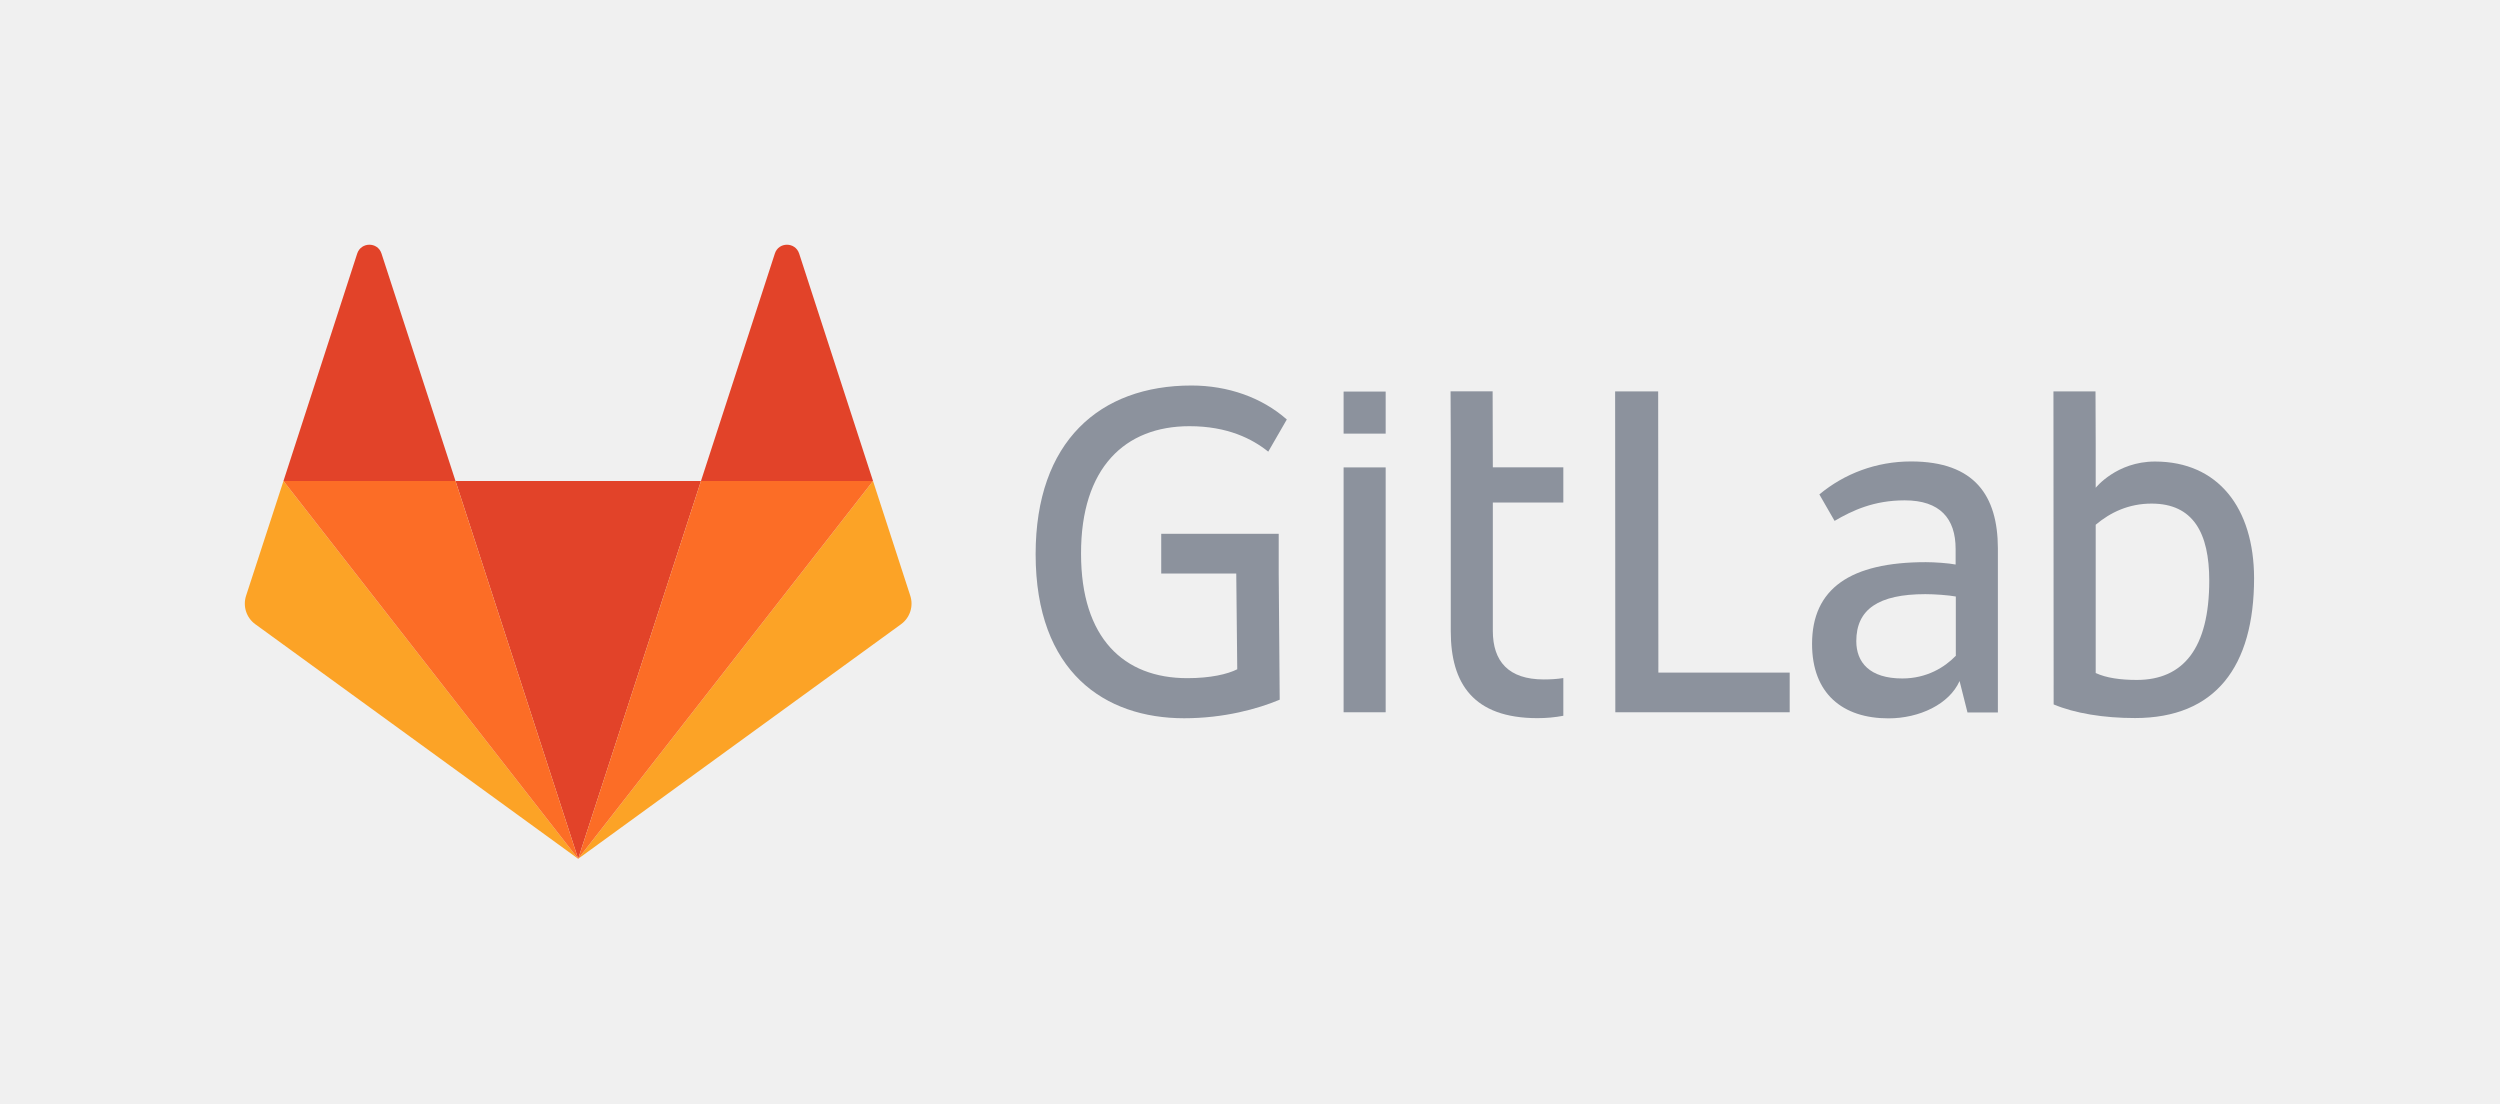
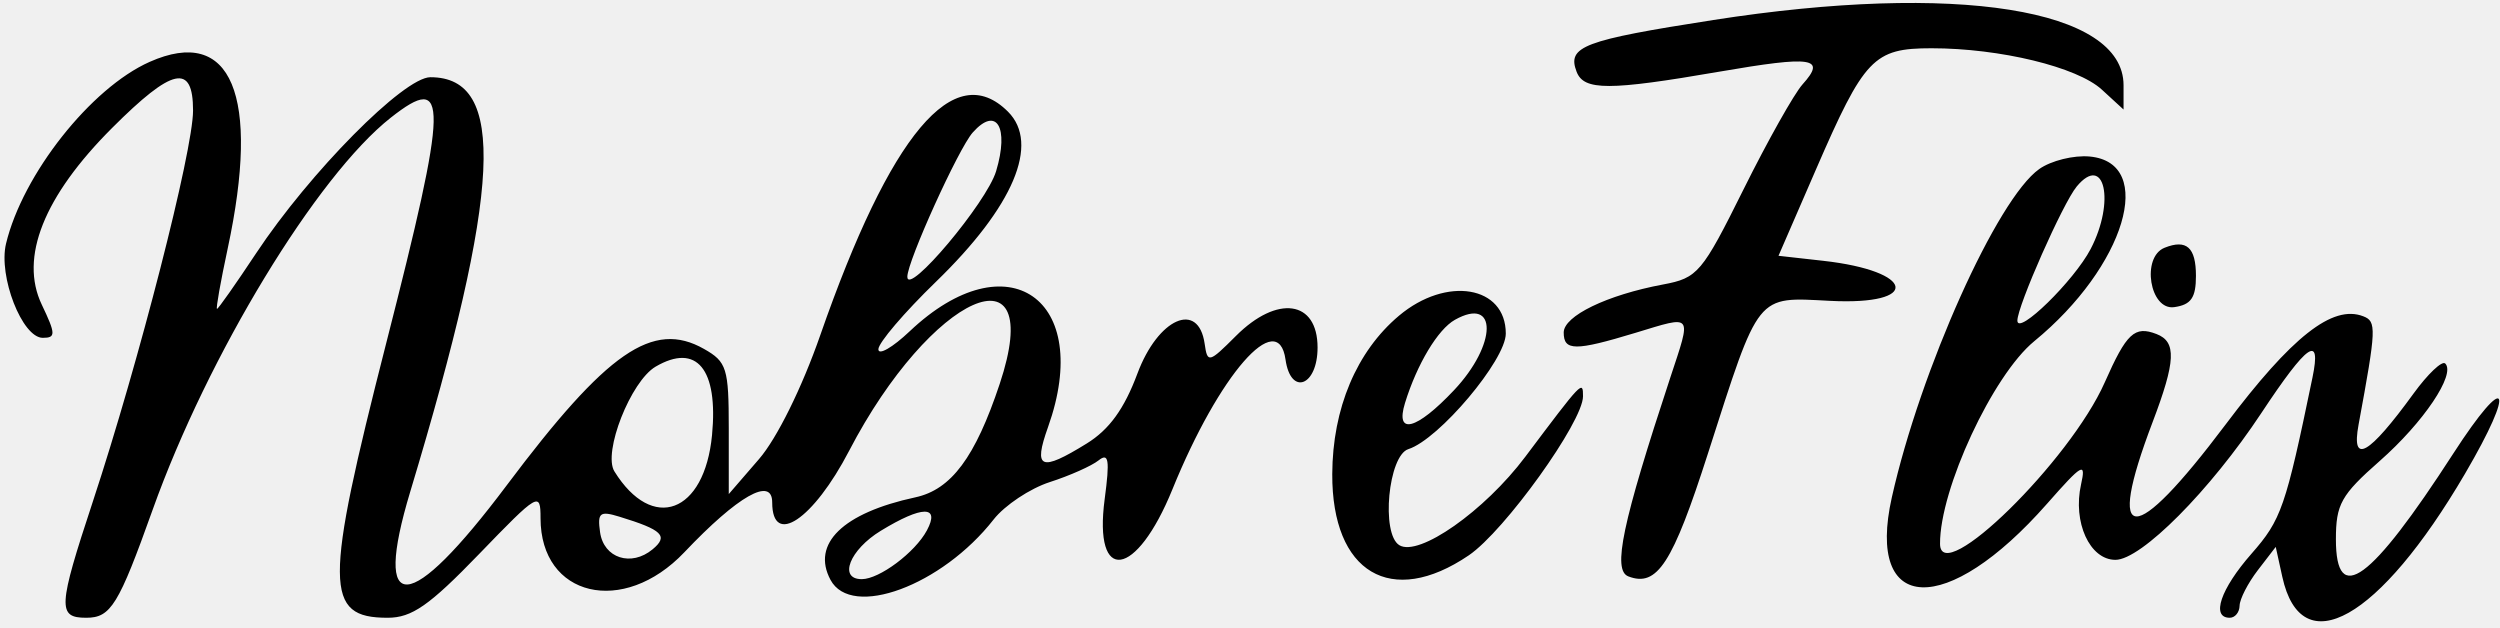
- <svg xmlns="http://www.w3.org/2000/svg" version="1.1" x="0px" y="0px" viewBox="0 0 1266 559" style="enable-background:new 0 0 1266 559;" xml:space="preserve">
-   <style type="text/css">
- 	.st0{fill:#FAFAFA;}
- 	.st1{fill:#F0F0F0;}
- 	.st2{fill:#FFFFFF;}
- 	.st3{fill:#E24329;}
- 	.st4{fill:#FCA326;}
- 	.st5{fill:#FC6D26;}
- 	.st6{fill:#8C929D;}
- 	.st7{fill:#2E2E2E;}
- 	.st8{fill:none;stroke:#FCA326;stroke-width:16;stroke-linecap:round;stroke-linejoin:round;stroke-miterlimit:10;}
- 	.st9{fill:none;stroke:#FC6D26;stroke-width:16;stroke-linecap:round;stroke-linejoin:round;stroke-miterlimit:10;}
- 	.st10{fill:none;stroke:#E24329;stroke-width:16;stroke-linecap:round;stroke-linejoin:round;stroke-miterlimit:10;}
- 	.st11{fill:none;stroke:#F0F0F0;stroke-miterlimit:10;}
- 	.st12{fill:#231F20;}
- 	.st13{fill:none;stroke:#231F20;stroke-width:16;stroke-linecap:round;stroke-linejoin:round;stroke-miterlimit:10;}
- 	.st14{display:none;}
- 	.st15{display:inline;opacity:0.1;fill:#E828E3;}
- 	.st16{display:inline;}
- 	.st17{opacity:0.1;fill:#E828E3;}
- 	.st18{font-family:'SourceSansPro-Semibold';}
- 	.st19{font-size:24px;}
- 	.st20{display:inline;fill:#DB3B21;}
- 	.st21{display:inline;fill:#FC6D26;}
- 	.st22{display:inline;fill:#2E2E2E;}
- 	.st23{display:inline;fill:#6E49CB;}
- 	.st24{display:inline;fill:#380D75;}
- 	.st25{display:inline;fill:#FCA121;}
- 	.st26{opacity:0.6;fill:none;stroke:#231F20;stroke-width:2;stroke-miterlimit:10;stroke-dasharray:12,6;}
- 	.st27{fill:none;stroke:#444444;stroke-width:1.534;stroke-miterlimit:10;}
- </style>
-   <g id="logo_art">
-     <g>
-       <g>
-         <path id="path14_3_" class="st6" d="M839.7,198.192h-21.8l0.1,162.5h88.3v-20.1h-66.5L839.7,198.192L839.7,198.192z" />
-         <g id="g24_3_" transform="translate(977.3274, 143.2844)">
-           <path id="path26_3_" class="st6" d="M13,188.892c-5.5,5.7-14.6,11.4-27,11.4c-16.6,0-23.3-8.2-23.3-18.9      c0-16.1,11.2-23.8,35-23.8c4.5,0,11.7,0.5,15.4,1.2v30.1H13z M-9.6,90.392c-17.6,0-33.8,6.2-46.4,16.7l7.7,13.4      c8.9-5.2,19.8-10.4,35.5-10.4c17.9,0,25.8,9.2,25.8,24.6v7.9c-3.5-0.7-10.7-1.2-15.1-1.2c-38.2,0-57.6,13.4-57.6,41.4      c0,25.1,15.4,37.7,38.7,37.7c15.7,0,30.8-7.2,36-18.9l4,15.9h15.4v-83.2C34.3,107.992,22.9,90.392-9.6,90.392L-9.6,90.392z" />
-         </g>
-         <g id="g28_3_" transform="translate(1099.767, 143.1289)">
-           <path id="path30_3_" class="st6" d="M-17.7,201.192c-8.2,0-15.4-1-20.8-3.5v-67.3v-7.8c7.4-6.2,16.6-10.7,28.3-10.7      c21.1,0,29.2,14.9,29.2,39C19,185.092,5.9,201.192-17.7,201.192 M-8.5,90.592c-19.5,0-30,13.3-30,13.3v-21l-0.1-27.8h-9.8h-11.5      l0.1,158.5c10.7,4.5,25.3,6.9,41.2,6.9c40.7,0,60.3-26,60.3-70.9C41.6,114.092,23.5,90.592-8.5,90.592" />
-         </g>
-         <g id="g32_5_" transform="translate(584.0421, 143.6308)">
-           <path id="path34_5_" class="st6" d="M18.3,72.192c19.3,0,31.8,6.4,39.9,12.9l9.4-16.3c-12.7-11.2-29.9-17.2-48.3-17.2      c-46.4,0-78.9,28.3-78.9,85.4c0,59.8,35.1,83.1,75.2,83.1c20.1,0,37.2-4.7,48.4-9.4l-0.5-63.9v-7.5v-12.6H4v20.1h38l0.5,48.5      c-5,2.5-13.6,4.5-25.3,4.5c-32.2,0-53.8-20.3-53.8-63C-36.7,93.292-14.4,72.192,18.3,72.192" />
-         </g>
-         <g id="g36_4_" transform="translate(793.569, 142.5775)">
-           <path id="path38_4_" class="st6" d="M-37.7,55.592H-59l0.1,27.3v11.2v6.5v11.4v65v0.2c0,26.3,11.4,43.9,43.9,43.9      c4.5,0,8.9-0.4,13.1-1.2v-19.1c-3.1,0.5-6.4,0.7-9.9,0.7c-17.9,0-25.8-9.2-25.8-24.6v-65h35.7v-17.8h-35.7L-37.7,55.592      L-37.7,55.592z" />
-         </g>
-         <path id="path40_33_" class="st6" d="M680.4,360.692h21.3v-124h-21.3V360.692L680.4,360.692z" />
-         <path id="path42_3_" class="st6" d="M680.4,219.592h21.3v-21.3h-21.3V219.592L680.4,219.592z" />
-       </g>
-       <g>
-         <path id="path50_5_" class="st3" d="M292.778,434.892L292.778,434.892l62.199-191.322H230.669L292.778,434.892L292.778,434.892z" />
-         <path id="path66_12_" class="st4" d="M143.549,243.57L143.549,243.57l-18.941,58.126c-1.714,5.278,0.137,11.104,4.661,14.394     l163.509,118.801L143.549,243.57L143.549,243.57z" />
-         <path id="path74_5_" class="st3" d="M143.549,243.57h87.12l-37.494-115.224c-1.919-5.895-10.282-5.895-12.27,0L143.549,243.57     L143.549,243.57z" />
-         <path id="path82_12_" class="st4" d="M442.097,243.57L442.097,243.57l18.873,58.126c1.714,5.278-0.137,11.104-4.661,14.394     L292.778,434.892L442.097,243.57L442.097,243.57z" />
-         <path id="path86_5_" class="st3" d="M442.097,243.57h-87.12l37.425-115.224c1.919-5.895,10.282-5.895,12.27,0L442.097,243.57     L442.097,243.57z" />
-         <polygon class="st5" points="292.778,434.892 354.977,243.57 442.097,243.57    " />
-         <polygon class="st5" points="292.778,434.892 143.549,243.57 230.669,243.57    " />
-       </g>
-     </g>
-   </g>
-   <g id="spacing_guides" class="st14">
-     <path id="path40_32_" class="st15" d="M-1,0v124h1268V0H-1L-1,0z" />
-     <path id="path40_31_" class="st15" d="M-1,435v124h1268V435H-1L-1,435z" />
-     <path id="path40_30_" class="st15" d="M261.69,434.551h62v-310h-62V434.551L261.69,434.551z" />
-     <path id="path40_29_" class="st15" d="M462.2,560h62V-1h-62V560L462.2,560z" />
-     <text transform="matrix(1 0 0 1 256.2529 195)" class="st16 st18 st19">H: 2.5 x</text>
-     <text transform="matrix(1 0 0 1 468.4727 282.832)" class="st16 st18 st19">1/2 x</text>
-     <text transform="matrix(1 0 0 1 621.2881 500.4978)" class="st16 st18 st19">1x</text>
-     <text transform="matrix(1 0 0 1 621.2881 65.4988)" class="st16 st18 st19">1x</text>
-     <path id="path40_27_" class="st15" d="M0,560h124V-1H0V560L0,560z" />
-     <text transform="matrix(1 0 0 1 51.2881 282.832)" class="st16 st18 st19">1x</text>
-     <path id="path40_3_" class="st15" d="M1142,560h124V-1h-124V560L1142,560z" />
-     <text transform="matrix(1 0 0 1 1191.288 282.832)" class="st16 st18 st19">1x</text>
-   </g>
+ <svg xmlns="http://www.w3.org/2000/svg" viewBox="0 0 259 65">
+   <path d="M177.502 2.072c-13.499 2.103-15.173 2.736-14.166 5.361.755 1.967 3.351 1.966 14.76-.003 9.718-1.677 11.141-1.461 8.645 1.314-.869.966-3.621 5.865-6.117 10.887-4.3 8.652-4.737 9.168-8.331 9.841-5.81 1.089-10.293 3.257-10.293 4.977 0 1.921 1.187 1.928 7.415.038 6.046-1.834 5.846-2.091 3.624 4.642-4.982 15.101-6.004 19.947-4.342 20.585 2.986 1.146 4.585-1.325 8.252-12.751 5.368-16.726 4.941-16.192 12.632-15.795 9.471.489 8.865-3.079-.705-4.15l-4.624-.518 3.87-8.916C193.145 6.009 194.106 5 200.106 5c7.1 0 15.09 1.94 17.644 4.284l2.25 2.065v-2.52c0-7.918-17.345-10.676-42.498-6.757M15.5 6.412C9.415 9.116 2.351 18.058.625 25.242-.188 28.624 2.3 35 4.433 35c1.359 0 1.347-.394-.107-3.443-2.323-4.87.204-11.217 7.283-18.296C17.884 6.986 20 6.531 20 11.457c0 4.165-5.61 26.05-10.385 40.516C6.006 62.905 5.945 64 8.937 64c2.543 0 3.348-1.311 6.883-11.205 5.718-16.006 17-34.575 24.676-40.613 6.019-4.735 5.958-1.848-.496 23.416C33.577 60.742 33.596 64 40.163 64c2.501 0 4.314-1.263 9.465-6.595C55.781 51.036 56 50.908 56 53.682c0 8.17 8.574 10.199 14.904 3.528C76.447 51.367 80 49.351 80 52.046c0 4.644 4.258 1.791 7.967-5.338 8.478-16.297 20.505-21.645 15.604-6.938-2.537 7.613-5.022 10.952-8.748 11.755-7.501 1.616-10.784 4.811-8.784 8.547 2.177 4.068 11.534.607 16.898-6.25 1.152-1.472 3.775-3.218 5.829-3.88 2.054-.661 4.322-1.67 5.041-2.242 1.057-.84 1.179-.074.638 4.002-1.175 8.859 3.267 8.221 7.018-1.009 4.834-11.895 10.942-18.902 11.717-13.443.54 3.799 3.32 2.753 3.32-1.25 0-4.889-4.174-5.48-8.457-1.197-2.801 2.801-2.952 2.839-3.24.817-.643-4.502-4.828-2.652-6.966 3.08-1.367 3.667-2.918 5.805-5.256 7.25-4.79 2.96-5.554 2.636-4.007-1.7 4.745-13.296-4.21-19.507-14.324-9.934-1.787 1.692-3.25 2.532-3.25 1.867s2.685-3.811 5.966-6.993c8.031-7.785 10.788-14.293 7.463-17.619C98.857 6 92.247 13.866 84.984 34.714c-1.9 5.454-4.49 10.694-6.347 12.843L75.5 51.186v-6.793c0-6.25-.205-6.908-2.569-8.246-5.295-2.997-10.043.286-20.431 14.126-10.111 13.471-13.936 13.722-9.997.658C51.955 19.586 52.517 8 44.587 8c-2.746 0-12.499 9.856-18.061 18.25-2.095 3.162-3.915 5.75-4.044 5.75-.129 0 .369-2.812 1.107-6.25 3.41-15.897.394-23.109-8.089-19.338m85.276 7.314C99.296 15.392 94 27.073 94 28.673c0 2.091 8.224-7.688 9.197-10.937 1.37-4.571.038-6.776-2.421-4.01m110.489 3.786c-4.361 3.084-12.305 20.779-15.272 34.018-2.721 12.142 5.68 12.481 16.089.649 3.649-4.147 4.048-4.374 3.516-1.998-.879 3.92.897 7.819 3.561 7.819 2.669 0 9.807-7.181 15.115-15.206 4.774-7.217 6.242-8.239 5.3-3.689-2.792 13.485-3.227 14.739-6.324 18.265-3.198 3.641-4.213 6.63-2.25 6.63.55 0 1.01-.562 1.022-1.25.012-.687.86-2.339 1.883-3.671l1.861-2.42.681 3.101c1.98 9.012 10.055 4.458 18.921-10.671 5.367-9.156 4.412-10.796-1.216-2.089C245.593 60.242 242 62.866 242 55.876c0-3.639.533-4.593 4.534-8.114 4.547-4.003 7.902-8.992 6.793-10.102-.326-.326-1.808 1.08-3.293 3.124-4.64 6.385-6.464 7.416-5.687 3.213 1.849-10.011 1.878-10.697.477-11.234-3.177-1.22-7.395 2.101-14.258 11.225-9.604 12.768-12.473 12.682-7.567-.227 2.416-6.356 2.506-8.353.411-9.157-2.272-.872-3.097-.099-5.361 5.017-3.6 8.139-17.032 21.308-17.061 16.727-.035-5.653 5.459-17.474 9.761-20.999 9.429-7.726 12.66-18.478 5.751-19.133-1.65-.157-4.006.426-5.235 1.296m3.879 1.814C213.718 21.045 209 31.709 209 33.216c0 1.611 5.87-4.125 7.589-7.416 2.57-4.919 1.445-9.956-1.445-6.474m9.106 6.341c-2.436.974-1.536 6.513 1 6.153 1.746-.248 2.25-.973 2.25-3.237 0-2.952-.975-3.826-3.25-2.916m-79.316 7.042c-4.398 3.7-6.885 9.605-6.912 16.406-.04 10.222 6.107 13.879 14.147 8.416C155.875 55.013 164 43.7 164 41.058c0-1.679-.057-1.62-5.978 6.261-4.227 5.627-11.04 10.406-13.056 9.16-1.908-1.18-1.141-9.289.942-9.95C149.068 45.526 156 37.304 156 34.558c0-4.957-6.151-5.985-11.066-1.849m5.795.423c-1.766.988-3.928 4.592-5.17 8.618-1.044 3.384 1.182 2.805 5.073-1.321 4.468-4.738 4.535-9.781.097-7.297m-82.806 4.851c-2.577 1.508-5.486 8.897-4.271 10.853 3.941 6.349 9.336 4.346 10.114-3.756.658-6.848-1.593-9.583-5.843-7.097m-5.755 17.163c.382 2.683 3.225 3.603 5.443 1.762 1.666-1.383 1.025-2.012-3.443-3.38-2.028-.622-2.288-.411-2 1.618m29.082-.157C88.025 56.955 86.826 60 89.277 60c1.829 0 5.529-2.768 6.75-5.051 1.392-2.6-.474-2.584-4.777.04" fill-rule="evenodd" />
</svg>
